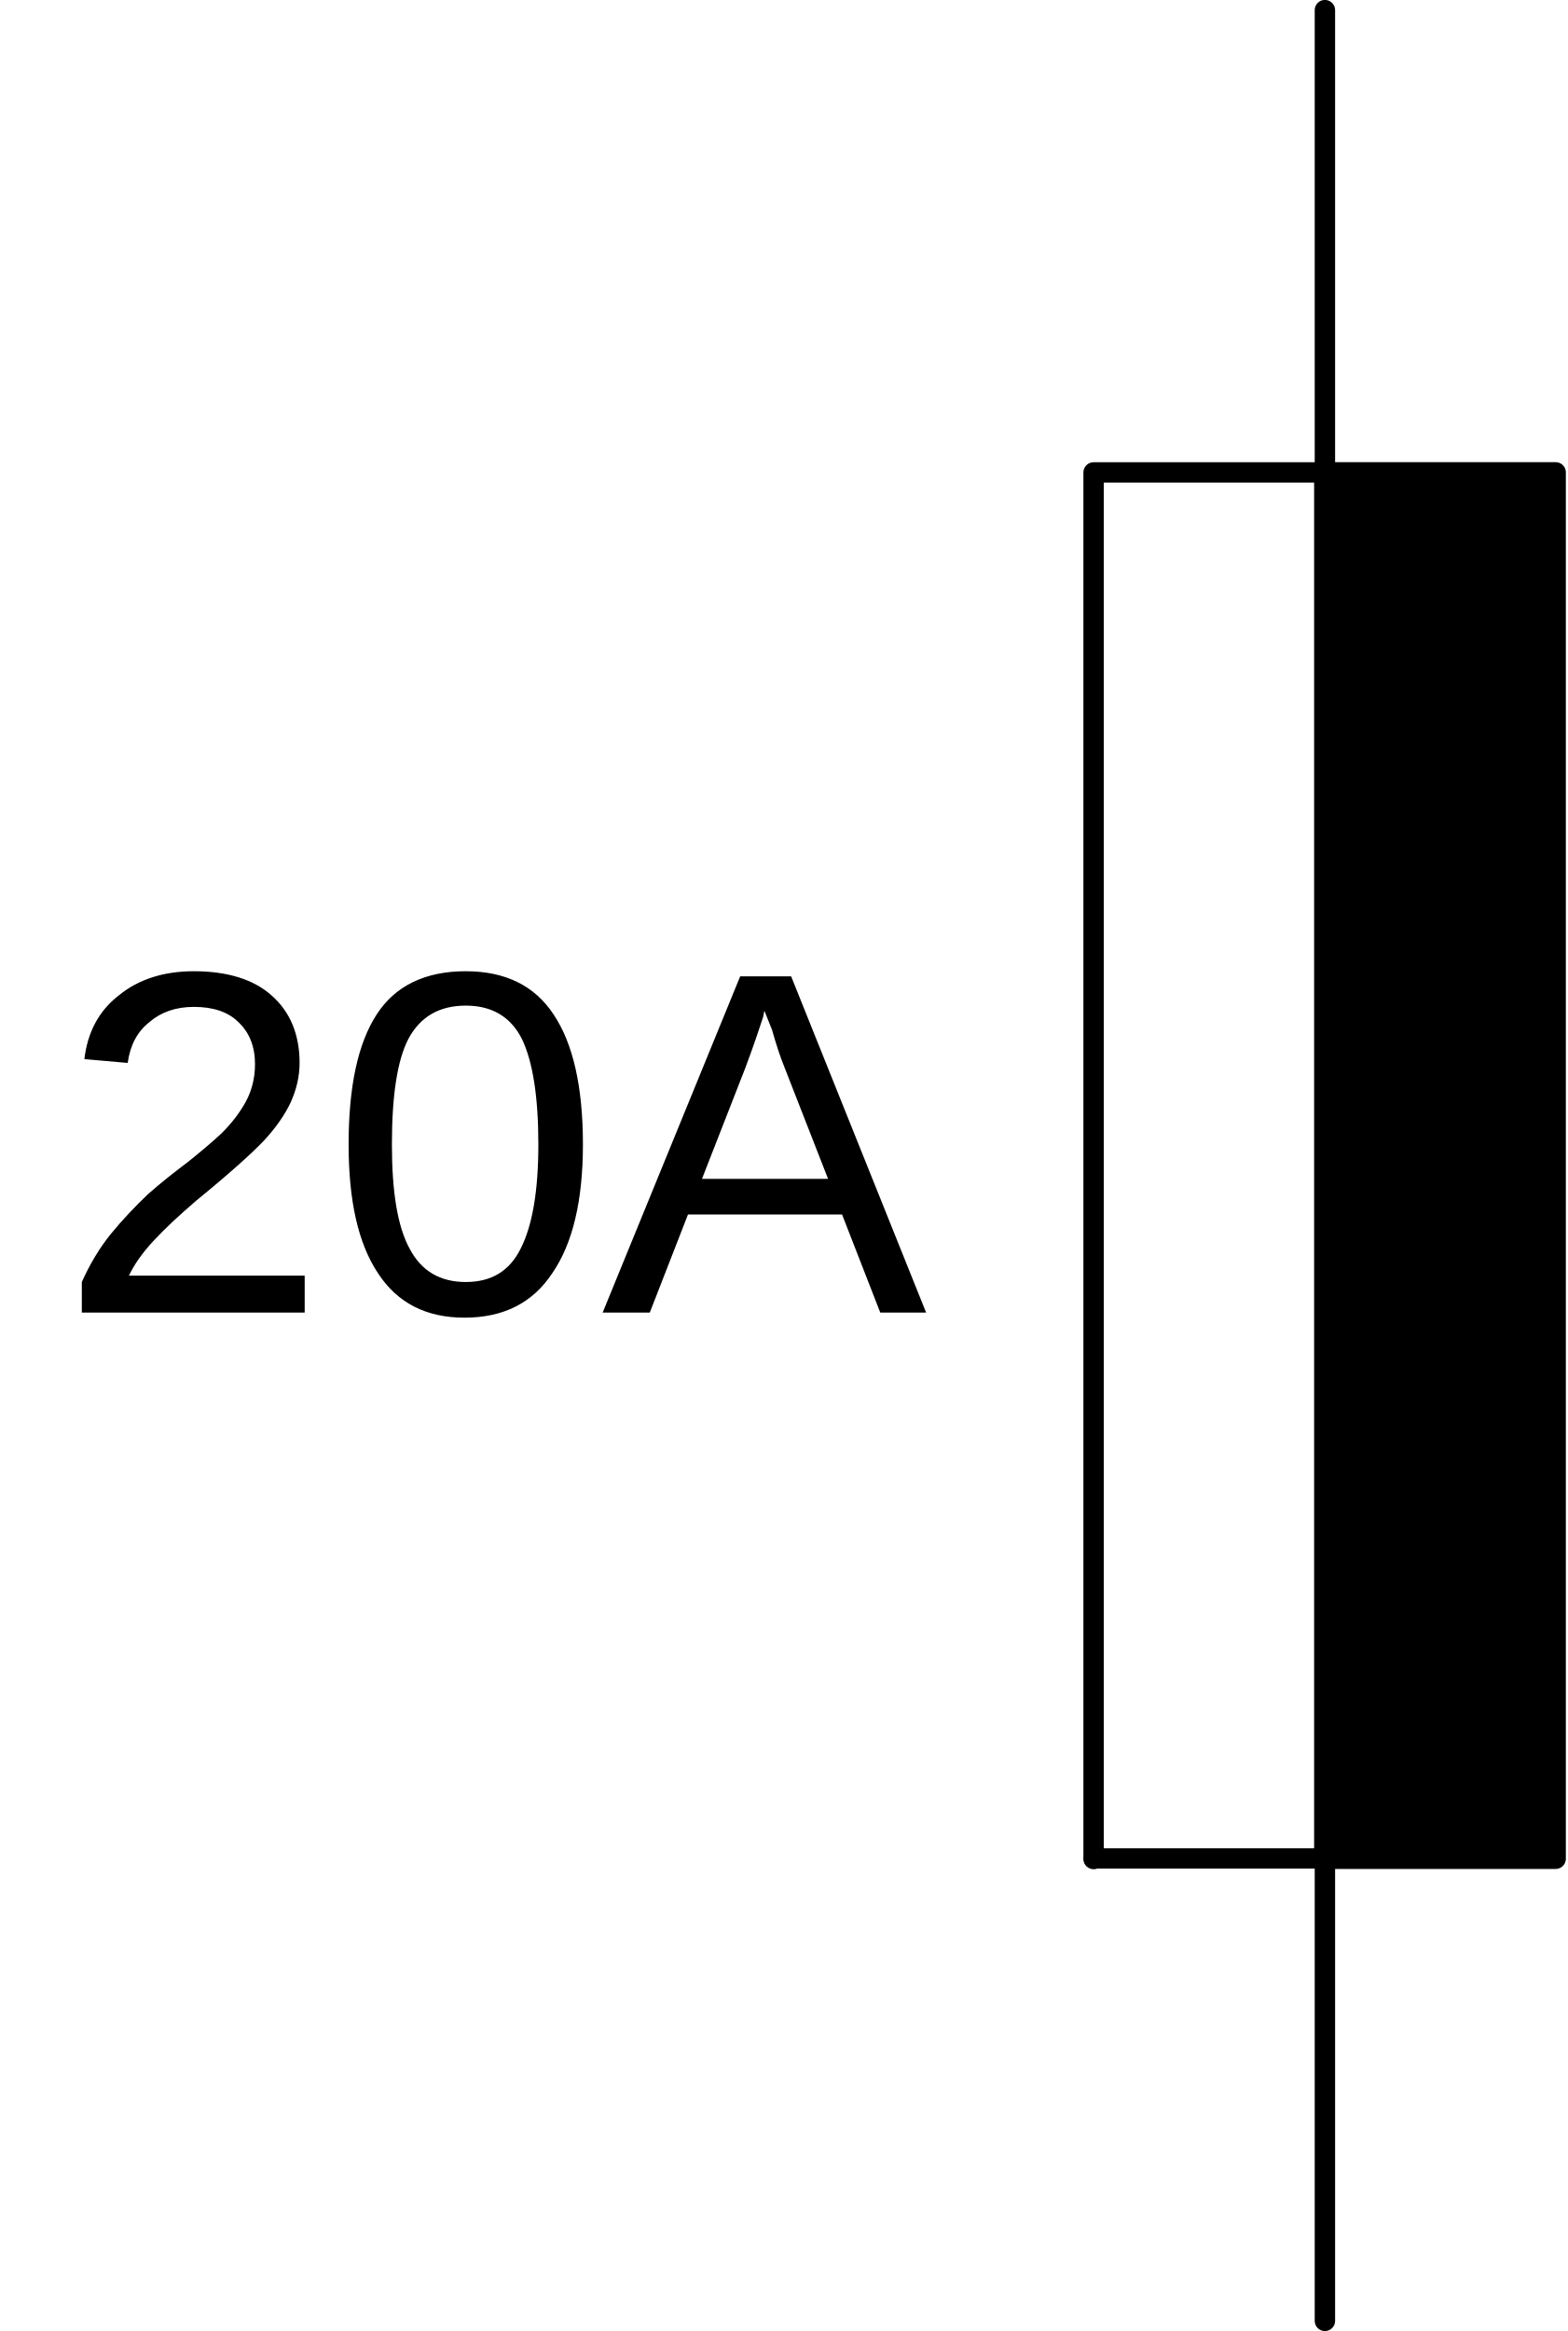
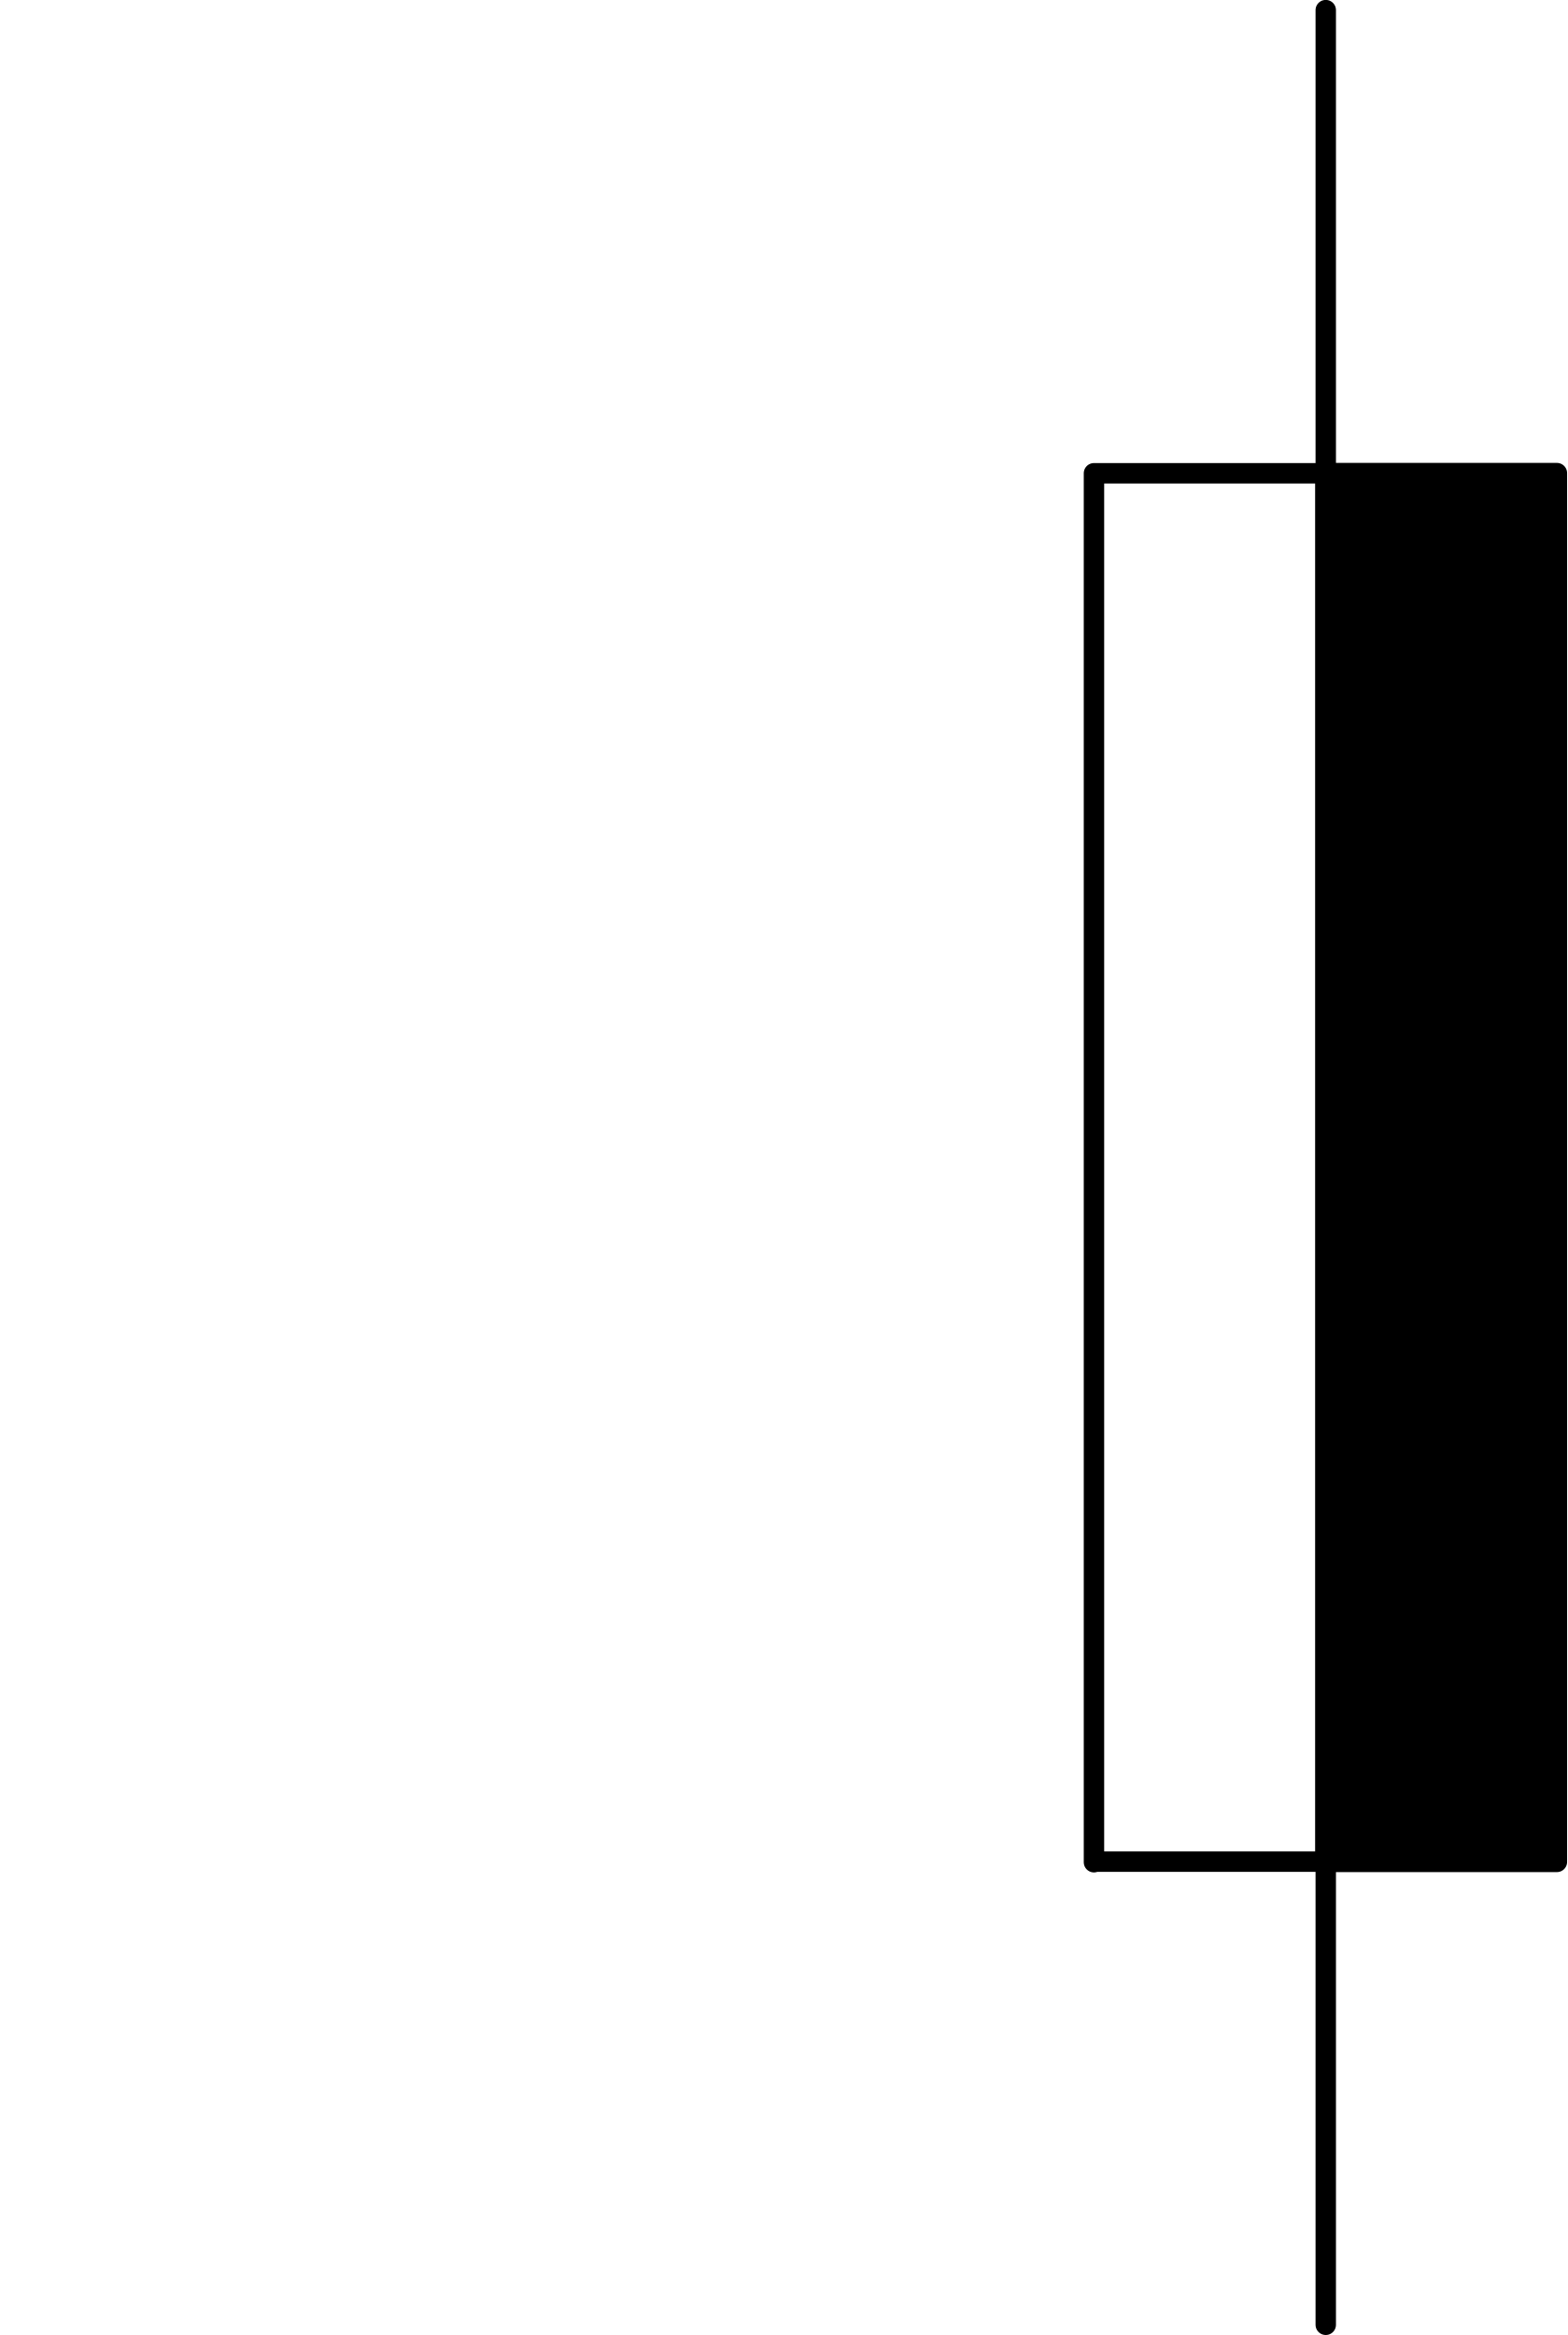
- <svg xmlns="http://www.w3.org/2000/svg" width="0.267in" height="0.397in" viewBox="0 0 19.194 28.596" xml:space="preserve" color-interpolation-filters="sRGB" class="st5">
-   <style type="text/css">
- 	
- 		.st1 {fill:none;stroke:none;stroke-linecap:round;stroke-linejoin:round;stroke-width:0.72}
- 		.st2 {fill:#000000;font-family:Arial;font-size:0.5em}
- 		.st3 {fill:#000000;stroke:#000000;stroke-linecap:round;stroke-linejoin:round;stroke-width:0.25}
- 		.st4 {stroke:#000000;stroke-linecap:round;stroke-linejoin:round;stroke-width:0.25}
- 		.st5 {fill:none;fill-rule:evenodd;font-size:12px;overflow:visible;stroke-linecap:square;stroke-miterlimit:3}
- 	
- 	</style>
-   <g>
-     <g id="1" transform="translate(0.36,-0.125)">
-       <g id="2" transform="translate(0,-10.9134)">
-         <g id="3">
-           <rect x="0" y="22.077" width="11.339" height="6.52" class="st1" />
-           <text x="0.33" y="27.14" class="st2">20A</text>
-         </g>
-       </g>
-       <g id="4">
- 				</g>
-       <g id="5" transform="translate(15.874,-5.66929)">
-         <rect x="0" y="11.589" width="2.835" height="17.008" class="st3" />
-       </g>
-       <g id="6" transform="translate(-12.7224,22.9272) rotate(-90)">
-         <path d="M0 28.6 L17.01 28.6" class="st4" />
-       </g>
-       <g id="7" transform="translate(-12.7224,5.91929) rotate(-90)">
-         <path d="M0 28.6 L5.67 28.6" class="st4" />
-       </g>
-       <g id="8" transform="translate(44.4705,5.91929) rotate(90)">
-         <path d="M0 28.6 L17.01 28.6" class="st4" />
-       </g>
-       <g id="9" transform="translate(15.874,51.5236) rotate(180)">
-         <path d="M0 28.6 L2.83 28.6" class="st4" />
-       </g>
-       <g id="10" transform="translate(13.0394,-5.66929)">
-         <path d="M0 28.6 L0 11.59 L2.83 11.59" class="st4" />
-       </g>
-       <g id="11" transform="translate(-12.7224,28.5965) rotate(-90)">
-         <path d="M0 28.6 L5.67 28.6" class="st4" />
-       </g>
-     </g>
+ <svg xmlns="http://www.w3.org/2000/svg" viewBox="0 0 19.194 28.596" data-cadle-symbol="1">
+   <g fill="none" stroke="#000" stroke-width=".25" stroke-linecap="round" stroke-linejoin="round">
+     <path d="M16.238.124v28.347" />
+     <path d="M13.399 22.806V5.796h2.83M16.234 22.799h-2.83" />
+     <rect x="16.234" y="5.794" width="2.835" height="17.008" fill="#000" />
  </g>
</svg>
